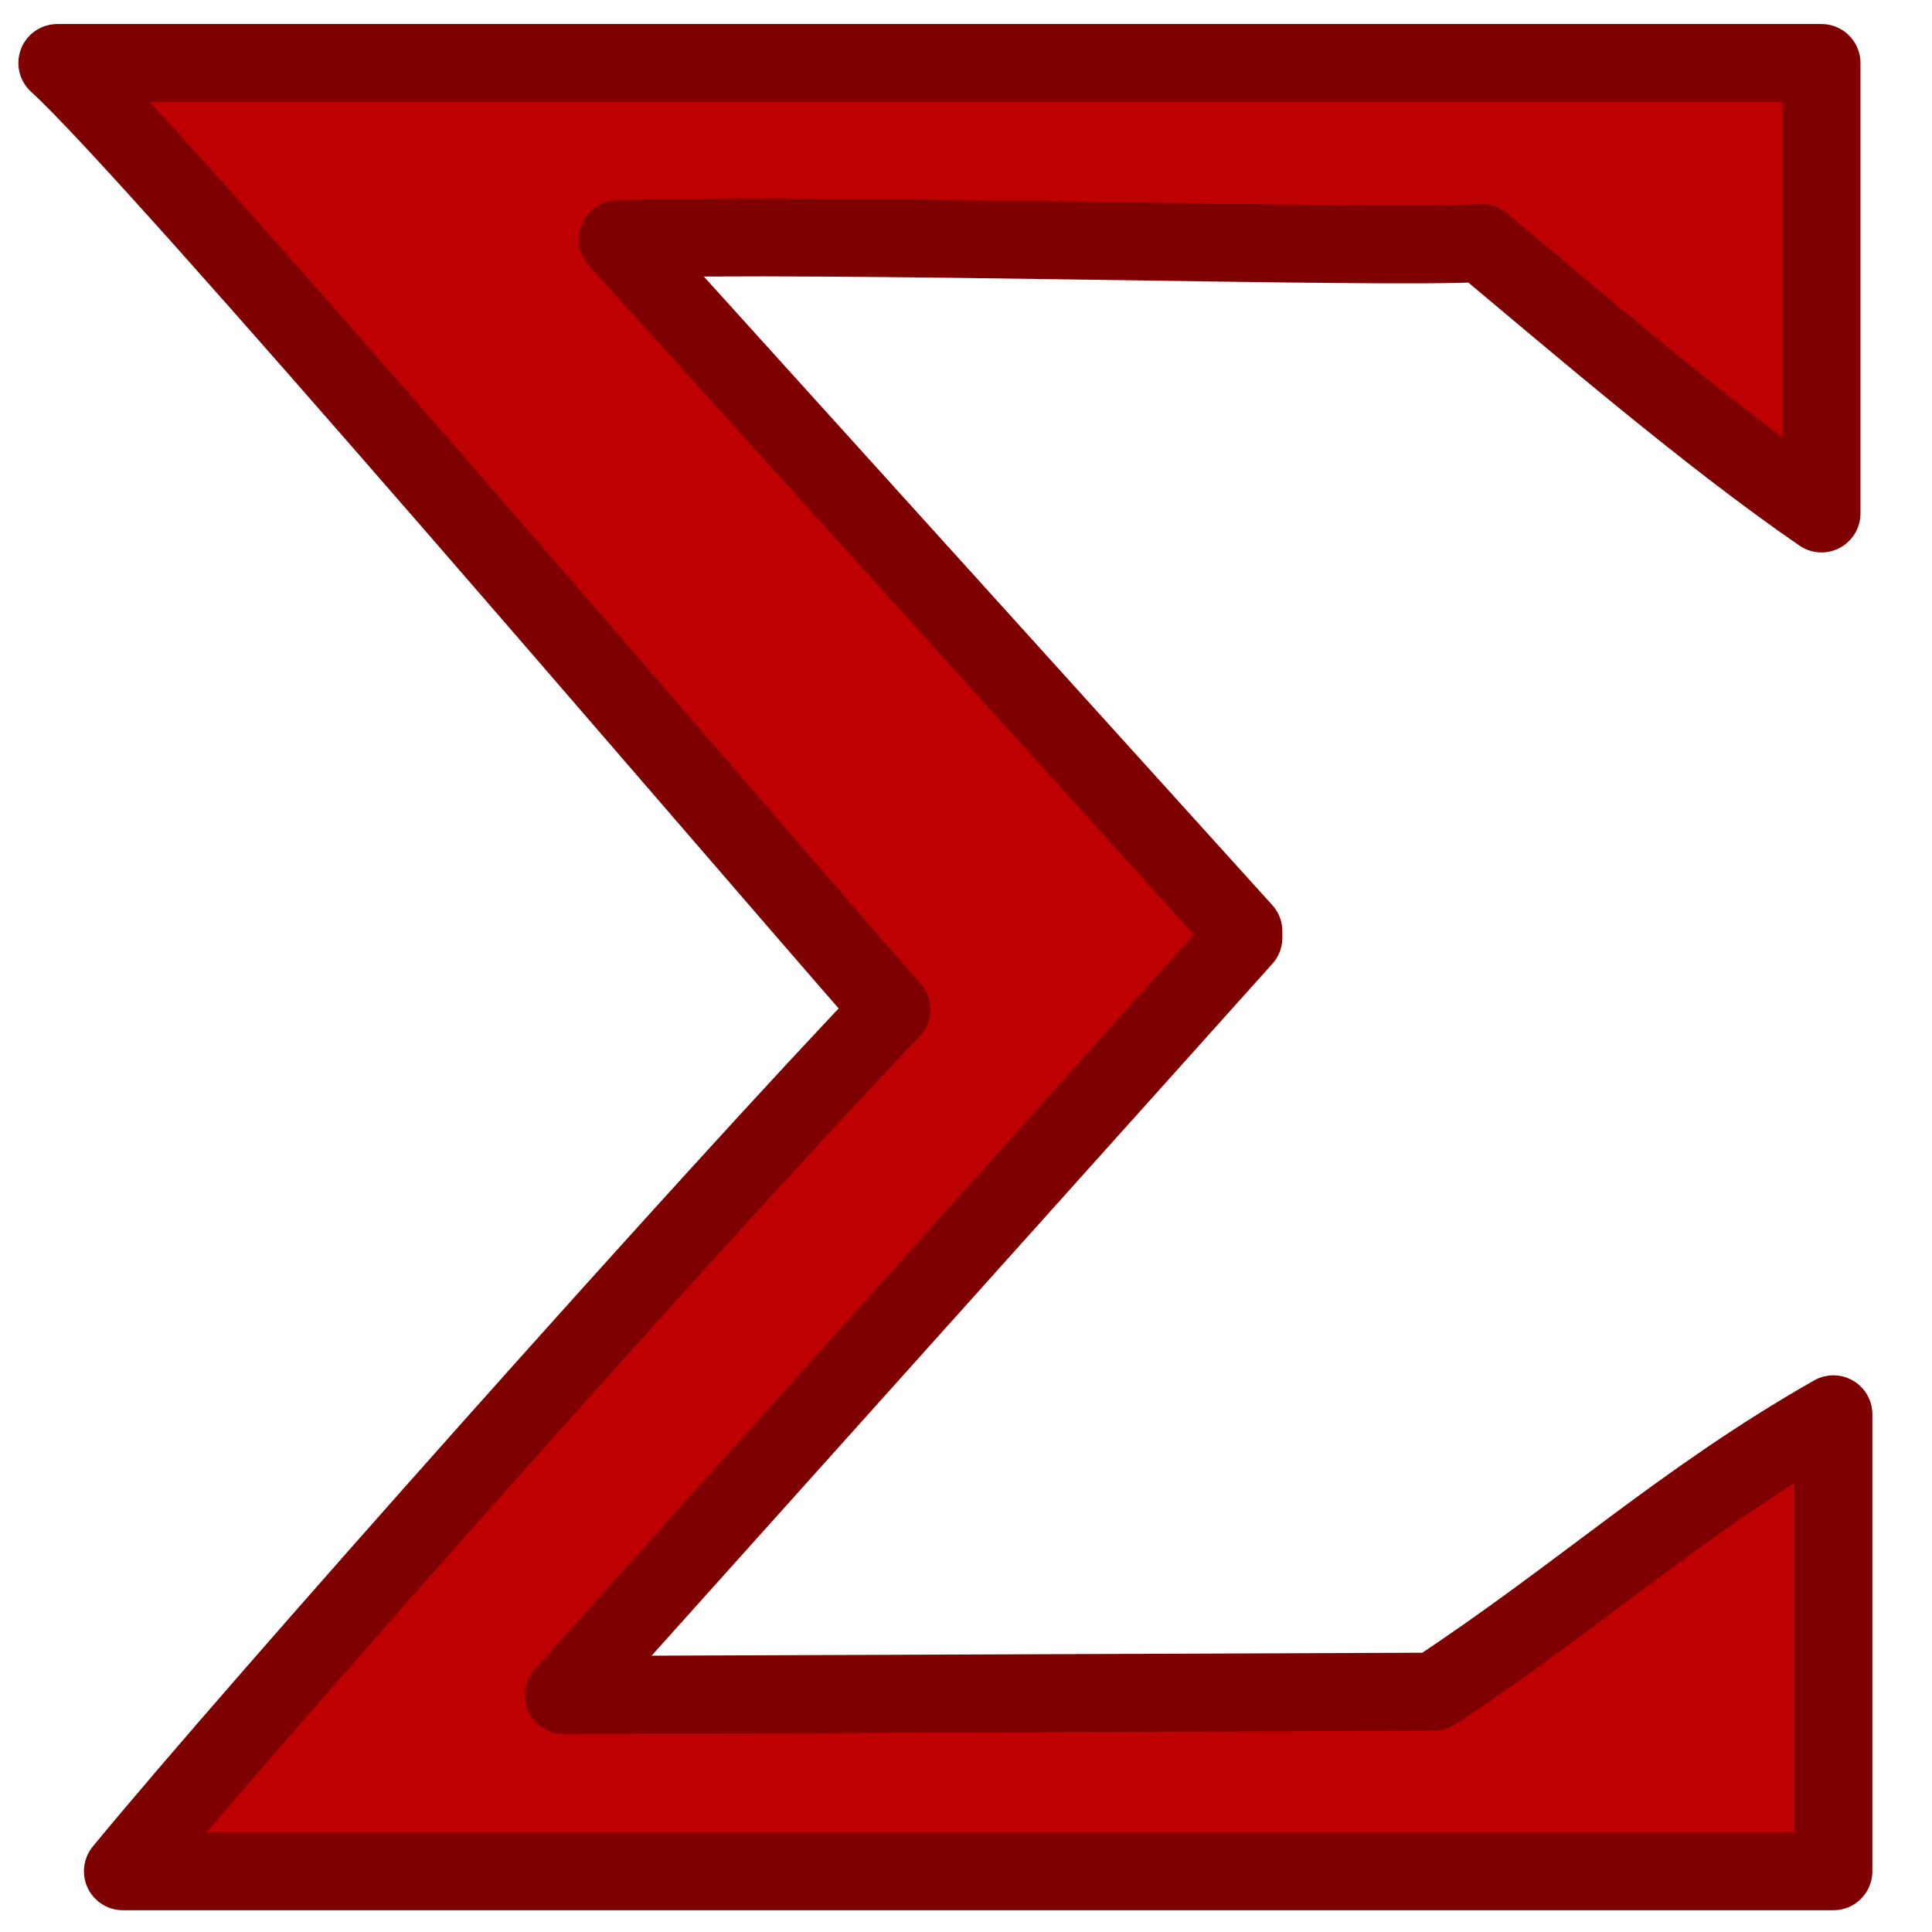
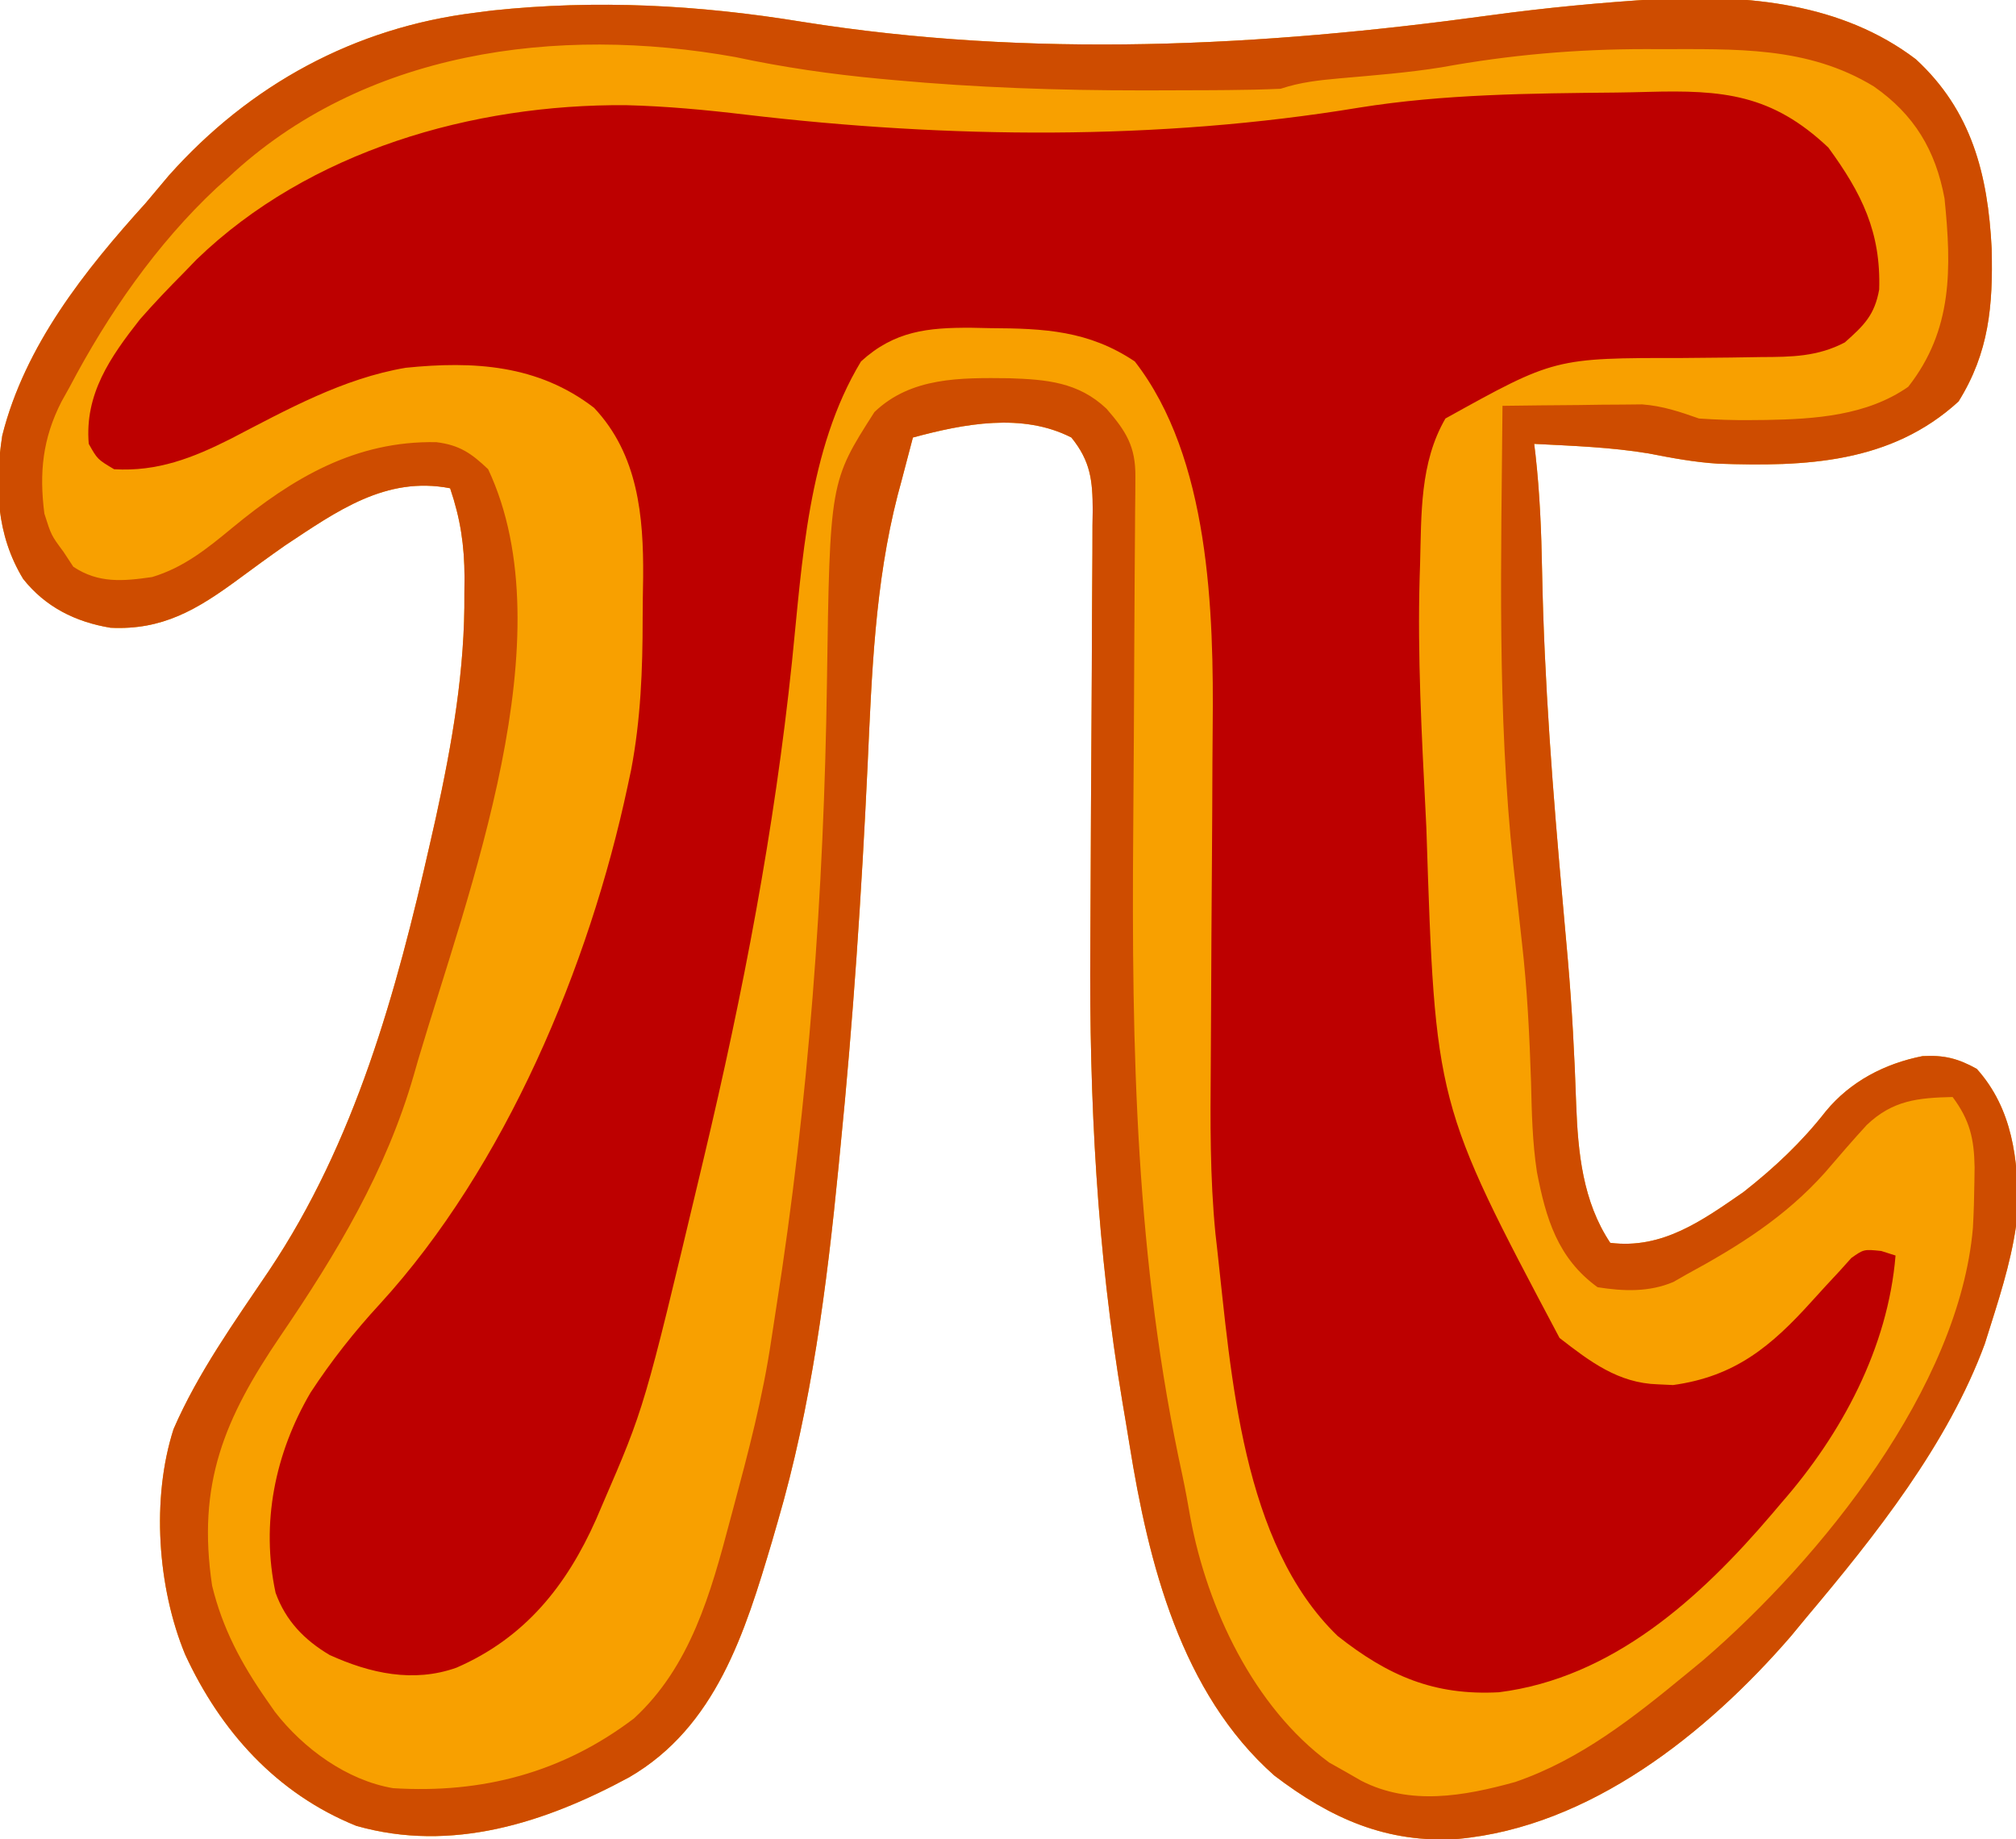
- <svg xmlns="http://www.w3.org/2000/svg" width="437.5" height="437.5">
-   <g>
-     <path fill="#bf0000" stroke="#7f0000" stroke-width="17.656" stroke-linejoin="round" id="path608" d="m12.99,14.27c21.951,19.826 150.68,170.773 188.868,214.346c-38.188,39.771 -144.713,159.434 -174.022,195.129l387.334,0l0,-103.478c-34.351,19.552 -57.123,40.9 -90.423,62.811l-197.041,0.754l153.854,-171.477l0,-1.478l-141.708,-156.695c44.382,-1.685 174.805,2.272 195.692,0.834c21.4,17.871 51.522,43.789 76.927,61.253l0,-101.999l-399.481,0z" />
-   </g>
+ <svg xmlns="http://www.w3.org/2000/svg" version="1.1" width="318" height="290">
+   <path d="M0 0 C14.132 -0.723 29.005 0.625 40.685 9.503 C49.474 17.603 52.051 27.657 52.638 39.347 C52.861 48.356 52.234 55.728 47.415 63.468 C36.734 73.24 23.252 73.766 9.487 73.278 C5.781 73.052 2.186 72.382 -1.452 71.667 C-7.424 70.672 -13.482 70.469 -19.522 70.156 C-19.454 70.719 -19.385 71.283 -19.315 71.864 C-18.639 77.91 -18.393 83.894 -18.282 89.975 C-17.946 107.673 -16.569 125.236 -14.982 142.863 C-14.808 144.819 -14.633 146.774 -14.46 148.73 C-14.333 150.155 -14.333 150.155 -14.204 151.609 C-13.556 159.148 -13.151 166.686 -12.902 174.249 C-12.615 181.917 -11.869 189.636 -7.522 196.156 C0.7 197.19 6.983 192.643 13.478 188.156 C18.345 184.337 22.67 180.282 26.478 175.406 C30.362 170.698 35.761 167.892 41.724 166.71 C45.12 166.518 47.328 167.072 50.29 168.718 C55.933 175.006 56.857 183.046 56.759 191.191 C56.172 197.381 54.344 203.252 52.478 209.156 C52.173 210.121 51.869 211.087 51.556 212.081 C45.736 227.906 34.265 242.348 23.478 255.156 C22.642 256.167 21.807 257.179 20.946 258.222 C7.659 273.57 -10.744 288.232 -31.522 290.156 C-42.772 290.893 -51.635 286.931 -60.522 280.156 C-75.24 267.132 -80.368 246.622 -83.353 228.004 C-83.709 225.787 -84.082 223.573 -84.458 221.359 C-88.475 197.4 -89.722 173.674 -89.536 149.389 C-89.514 146.306 -89.5 143.224 -89.489 140.142 C-89.456 131.399 -89.413 122.656 -89.351 113.913 C-89.313 108.519 -89.29 103.125 -89.277 97.731 C-89.269 95.689 -89.255 93.647 -89.236 91.605 C-89.209 88.768 -89.201 85.932 -89.198 83.095 C-89.179 81.841 -89.179 81.841 -89.16 80.562 C-89.176 75.943 -89.495 72.891 -92.522 69.156 C-100.249 65.198 -109.499 66.985 -117.522 69.156 C-118.157 71.528 -118.78 73.903 -119.397 76.281 C-119.571 76.926 -119.746 77.572 -119.925 78.238 C-123.53 92.259 -124.009 106.475 -124.669 120.863 C-125.612 141.01 -126.953 161.085 -128.96 181.156 C-129.057 182.157 -129.155 183.158 -129.255 184.19 C-131.101 202.991 -133.528 221.916 -138.835 240.093 C-139.134 241.13 -139.433 242.166 -139.742 243.234 C-144.001 257.569 -148.578 272.48 -162.269 280.433 C-175.503 287.594 -190.253 292.391 -205.335 288.093 C-217.907 283.012 -226.753 273.143 -232.335 261.038 C-236.675 250.503 -237.668 236.49 -234.147 225.531 C-230.304 216.663 -224.504 208.567 -219.116 200.581 C-205.5 180.265 -198.996 156.617 -193.647 132.968 C-193.361 131.705 -193.075 130.441 -192.78 129.14 C-190.213 117.405 -188.157 105.759 -188.272 93.718 C-188.265 92.886 -188.257 92.054 -188.249 91.197 C-188.265 86.137 -188.896 81.95 -190.522 77.156 C-200.658 75.182 -208.425 80.803 -216.522 86.156 C-219.03 87.91 -221.498 89.714 -223.96 91.531 C-230.421 96.283 -235.89 99.56 -244.085 99.156 C-249.602 98.249 -254.371 95.879 -257.874 91.445 C-262.106 84.473 -262.385 76.758 -261.167 68.847 C-257.596 54.634 -248.146 42.792 -238.522 32.156 C-237.313 30.719 -236.104 29.282 -234.897 27.843 C-222.121 13.503 -205.589 4.493 -186.522 2.156 C-185.657 2.043 -184.793 1.931 -183.901 1.816 C-167.425 0.07 -151.38 0.922 -135.074 3.583 C-98.788 9.365 -62.634 7.528 -26.417 2.565 C-17.62 1.367 -8.86 0.546 0 0 Z " fill="#F8A000" transform="translate(261.5225,-0.1555176)" />
+   <path d="M0 0 C1.659 -0.022 3.317 -0.056 4.976 -0.103 C16.75 -0.426 24.51 0.233 33.434 8.678 C38.685 15.868 41.743 21.995 41.449 31.069 C40.73 35.088 39.071 36.703 36.031 39.405 C31.743 41.656 27.61 41.7 22.871 41.714 C21.256 41.739 19.641 41.764 18.026 41.79 C15.507 41.818 12.989 41.842 10.47 41.861 C-9.745 41.853 -9.745 41.853 -26.969 51.405 C-31.029 58.384 -30.75 66.504 -30.969 74.405 C-31.001 75.408 -31.001 75.408 -31.035 76.431 C-31.388 88.831 -30.72 101.212 -30.094 113.593 C-30.054 114.395 -30.015 115.197 -29.975 116.023 C-28.565 159.456 -28.565 159.456 -8.969 196.405 C-4.136 200.156 0.309 203.53 6.531 203.718 C7.723 203.774 7.723 203.774 8.938 203.831 C18.708 202.486 24.407 197.736 30.844 190.593 C32.273 189.01 33.717 187.441 35.176 185.885 C36.11 184.848 36.11 184.848 37.062 183.789 C39.031 182.405 39.031 182.405 41.772 182.688 C42.518 182.924 43.263 183.161 44.031 183.405 C42.835 197.96 35.534 211.557 26.031 222.405 C25.529 222.998 25.026 223.59 24.508 224.201 C13.245 237.411 -0.615 250.025 -18.531 252.28 C-28.723 252.823 -35.959 249.728 -43.969 243.405 C-59.114 228.8 -60.748 202.211 -62.969 182.405 C-63.061 181.595 -63.153 180.785 -63.247 179.95 C-64.118 171.09 -64.056 162.279 -63.983 153.389 C-63.96 150.552 -63.946 147.715 -63.935 144.878 C-63.902 136.819 -63.86 128.76 -63.797 120.701 C-63.759 115.747 -63.736 110.792 -63.723 105.838 C-63.715 103.971 -63.701 102.105 -63.682 100.239 C-63.493 81.858 -64.151 57.599 -75.969 42.405 C-83.263 37.527 -90.24 37.2 -98.781 37.155 C-99.754 37.134 -100.726 37.114 -101.728 37.093 C-108.603 37.055 -113.885 37.586 -119.156 42.405 C-127.563 56.321 -128.409 73.986 -130.043 89.791 C-132.826 116.351 -137.733 141.879 -143.906 167.843 C-144.159 168.909 -144.412 169.976 -144.673 171.075 C-153.325 207.384 -153.325 207.384 -159.906 222.593 C-160.408 223.766 -160.408 223.766 -160.921 224.964 C-165.598 235.512 -172.196 243.721 -182.969 248.405 C-189.78 250.822 -196.59 249.298 -202.969 246.405 C-206.94 244.053 -209.899 241.018 -211.496 236.6 C-213.856 225.639 -211.594 214.588 -205.98 205.014 C-202.711 200.026 -199.079 195.414 -195.031 191.03 C-175.254 169.413 -162.01 137.742 -155.969 109.405 C-155.786 108.549 -155.603 107.694 -155.415 106.812 C-153.902 98.865 -153.596 91.012 -153.598 82.95 C-153.593 80.775 -153.557 78.603 -153.519 76.428 C-153.443 66.834 -154.31 57.093 -161.261 49.721 C-170.114 42.895 -180.301 42.319 -190.969 43.405 C-200.864 45.075 -209.752 50.026 -218.572 54.607 C-224.571 57.631 -230.138 59.808 -236.969 59.405 C-239.594 57.843 -239.594 57.843 -240.969 55.405 C-241.631 47.554 -237.6 41.751 -232.883 35.753 C-230.654 33.215 -228.352 30.797 -225.969 28.405 C-225.303 27.717 -224.638 27.028 -223.953 26.319 C-206.189 9.165 -180.37 1.807 -156.228 1.99 C-149.867 2.149 -143.619 2.737 -137.304 3.489 C-105.473 7.252 -72.252 7.612 -40.582 2.378 C-27.226 0.233 -13.505 0.133 0 0 Z " fill="#BD0000" transform="translate(254.9685,14.59497)" />
+   <path d="M0 0 C14.132 -0.723 29.005 0.625 40.685 9.503 C49.474 17.603 52.051 27.657 52.638 39.347 C52.861 48.356 52.234 55.728 47.415 63.468 C36.734 73.24 23.252 73.766 9.487 73.278 C5.781 73.052 2.186 72.382 -1.452 71.667 C-7.424 70.672 -13.482 70.469 -19.522 70.156 C-19.454 70.719 -19.385 71.283 -19.315 71.864 C-18.639 77.91 -18.393 83.894 -18.282 89.975 C-17.946 107.673 -16.569 125.236 -14.982 142.863 C-14.808 144.819 -14.633 146.774 -14.46 148.73 C-14.333 150.155 -14.333 150.155 -14.204 151.609 C-13.556 159.148 -13.151 166.686 -12.902 174.249 C-12.615 181.917 -11.869 189.636 -7.522 196.156 C0.7 197.19 6.983 192.643 13.478 188.156 C18.345 184.337 22.67 180.282 26.478 175.406 C30.362 170.698 35.761 167.892 41.724 166.71 C45.12 166.518 47.328 167.072 50.29 168.718 C55.933 175.006 56.857 183.046 56.759 191.191 C56.172 197.381 54.344 203.252 52.478 209.156 C52.173 210.121 51.869 211.087 51.556 212.081 C45.736 227.906 34.265 242.348 23.478 255.156 C22.642 256.167 21.807 257.179 20.946 258.222 C7.659 273.57 -10.744 288.232 -31.522 290.156 C-42.772 290.893 -51.635 286.931 -60.522 280.156 C-75.24 267.132 -80.368 246.622 -83.353 228.004 C-83.709 225.787 -84.082 223.573 -84.458 221.359 C-88.475 197.4 -89.722 173.674 -89.536 149.389 C-89.514 146.306 -89.5 143.224 -89.489 140.142 C-89.456 131.399 -89.413 122.656 -89.351 113.913 C-89.313 108.519 -89.29 103.125 -89.277 97.731 C-89.269 95.689 -89.255 93.647 -89.236 91.605 C-89.209 88.768 -89.201 85.932 -89.198 83.095 C-89.179 81.841 -89.179 81.841 -89.16 80.562 C-89.176 75.943 -89.495 72.891 -92.522 69.156 C-100.249 65.198 -109.499 66.985 -117.522 69.156 C-118.157 71.528 -118.78 73.903 -119.397 76.281 C-119.571 76.926 -119.746 77.572 -119.925 78.238 C-123.53 92.259 -124.009 106.475 -124.669 120.863 C-125.612 141.01 -126.953 161.085 -128.96 181.156 C-129.057 182.157 -129.155 183.158 -129.255 184.19 C-131.101 202.991 -133.528 221.916 -138.835 240.093 C-139.134 241.13 -139.433 242.166 -139.742 243.234 C-144.001 257.569 -148.578 272.48 -162.269 280.433 C-175.503 287.594 -190.253 292.391 -205.335 288.093 C-217.907 283.012 -226.753 273.143 -232.335 261.038 C-236.675 250.503 -237.668 236.49 -234.147 225.531 C-230.304 216.663 -224.504 208.567 -219.116 200.581 C-205.5 180.265 -198.996 156.617 -193.647 132.968 C-193.361 131.705 -193.075 130.441 -192.78 129.14 C-190.213 117.405 -188.157 105.759 -188.272 93.718 C-188.265 92.886 -188.257 92.054 -188.249 91.197 C-188.265 86.137 -188.896 81.95 -190.522 77.156 C-200.658 75.182 -208.425 80.803 -216.522 86.156 C-219.03 87.91 -221.498 89.714 -223.96 91.531 C-230.421 96.283 -235.89 99.56 -244.085 99.156 C-249.602 98.249 -254.371 95.879 -257.874 91.445 C-262.106 84.473 -262.385 76.758 -261.167 68.847 C-257.596 54.634 -248.146 42.792 -238.522 32.156 C-237.313 30.719 -236.104 29.282 -234.897 27.843 C-222.121 13.503 -205.589 4.493 -186.522 2.156 C-185.657 2.043 -184.793 1.931 -183.901 1.816 C-167.425 0.07 -151.38 0.922 -135.074 3.583 C-98.788 9.365 -62.634 7.528 -26.417 2.565 C-17.62 1.367 -8.86 0.546 0 0 Z M-225.522 28.156 C-226.128 28.694 -226.734 29.233 -227.358 29.788 C-236.816 38.624 -244.534 49.764 -250.522 61.156 C-251.172 62.323 -251.172 62.323 -251.835 63.515 C-254.798 69.318 -255.354 74.701 -254.522 81.156 C-253.44 84.576 -253.44 84.576 -251.522 87.156 C-251.007 87.939 -250.491 88.723 -249.96 89.531 C-245.999 92.171 -242.13 91.826 -237.522 91.156 C-232.549 89.66 -228.853 86.678 -224.897 83.406 C-215.319 75.503 -205.42 69.65 -192.702 69.886 C-189.044 70.338 -187.165 71.638 -184.522 74.156 C-172.109 100.559 -187.691 140.787 -195.522 167.156 C-195.868 168.361 -195.868 168.361 -196.221 169.591 C-200.594 184.816 -208.413 197.816 -217.266 210.815 C-226.137 223.86 -230.472 234.137 -228.062 250.234 C-226.431 256.949 -223.458 262.508 -219.522 268.156 C-219.07 268.805 -218.618 269.455 -218.151 270.124 C-213.687 275.891 -206.828 280.917 -199.522 282.156 C-185.472 283.03 -172.839 279.739 -161.522 271.156 C-152.598 262.947 -149.406 251.389 -146.397 240.031 C-146.137 239.062 -146.137 239.062 -145.872 238.073 C-143.507 229.264 -141.188 220.486 -139.86 211.451 C-139.613 209.772 -139.354 208.095 -139.087 206.419 C-133.969 173.942 -131.547 140.764 -131.085 107.906 C-130.624 76.123 -130.624 76.123 -123.589 65.136 C-117.808 59.595 -109.968 59.719 -102.343 59.804 C-96.463 60.004 -91.431 60.401 -86.976 64.62 C-83.845 68.216 -82.391 70.618 -82.429 75.305 C-82.434 76.176 -82.438 77.047 -82.442 77.944 C-82.452 78.903 -82.462 79.861 -82.472 80.849 C-82.479 81.858 -82.485 82.867 -82.491 83.906 C-82.505 86.109 -82.521 88.311 -82.539 90.514 C-82.566 94.035 -82.584 97.556 -82.598 101.078 C-82.641 111.095 -82.687 121.113 -82.769 131.131 C-83.043 165.654 -82.405 199.041 -74.996 232.912 C-74.526 235.136 -74.124 237.365 -73.733 239.605 C-71.088 253.766 -63.758 269.367 -51.854 278.116 C-51.023 278.583 -50.192 279.05 -49.335 279.531 C-48.496 280.013 -47.657 280.495 -46.792 280.991 C-39.081 284.946 -30.579 283.413 -22.522 281.183 C-12.23 277.658 -3.826 270.987 4.478 264.156 C5.355 263.434 6.233 262.712 7.138 261.968 C25.745 245.926 47.499 218.954 49.68 193.821 C49.817 191.388 49.887 188.967 49.915 186.531 C49.925 185.772 49.936 185.014 49.946 184.233 C49.873 179.71 49.189 176.795 46.478 173.156 C41.045 173.288 37.047 173.649 32.931 177.573 C30.667 180.038 28.493 182.577 26.31 185.113 C20.032 192.112 12.706 196.7 4.478 201.156 C3.801 201.542 3.124 201.929 2.427 202.327 C-1.416 203.96 -5.451 203.797 -9.522 203.156 C-15.822 198.599 -17.682 192.281 -19.092 184.976 C-19.815 180.236 -19.91 175.505 -20.022 170.718 C-20.262 163.367 -20.621 156.088 -21.46 148.781 C-21.633 147.213 -21.807 145.645 -21.979 144.077 C-22.068 143.276 -22.156 142.475 -22.248 141.65 C-22.338 140.827 -22.429 140.004 -22.522 139.156 C-22.617 138.312 -22.712 137.468 -22.809 136.599 C-25.393 112.542 -24.715 88.314 -24.522 64.156 C-20.481 64.097 -16.439 64.062 -12.397 64.031 C-11.255 64.014 -10.113 63.997 -8.937 63.98 C-7.828 63.973 -6.719 63.967 -5.577 63.96 C-4.561 63.95 -3.545 63.939 -2.499 63.928 C0.768 64.178 3.396 65.077 6.478 66.156 C9.272 66.343 11.938 66.441 14.728 66.406 C15.853 66.396 15.853 66.396 17 66.387 C24.764 66.249 32.94 65.717 39.478 61.156 C46.524 52.176 46.317 42.454 45.204 31.452 C43.793 23.84 40.416 18.213 34.04 13.781 C23.552 7.394 12.155 7.92 0.228 7.906 C-0.485 7.904 -1.197 7.902 -1.93 7.9 C-12.893 7.899 -23.356 8.807 -34.141 10.771 C-39.448 11.628 -44.816 12.036 -50.168 12.509 C-53.447 12.807 -56.386 13.11 -59.522 14.156 C-62.293 14.278 -65.037 14.343 -67.808 14.359 C-69.062 14.369 -69.062 14.369 -70.342 14.379 C-73.09 14.397 -75.837 14.403 -78.585 14.406 C-79.988 14.408 -79.988 14.408 -81.42 14.411 C-94.51 14.412 -107.486 13.981 -120.522 12.781 C-121.219 12.717 -121.915 12.654 -122.633 12.589 C-130.381 11.869 -137.918 10.784 -145.522 9.156 C-173.687 4.1 -204.207 8.159 -225.522 28.156 Z " fill="#CE4C00" transform="translate(261.5225,-0.1555176)" />
</svg>
